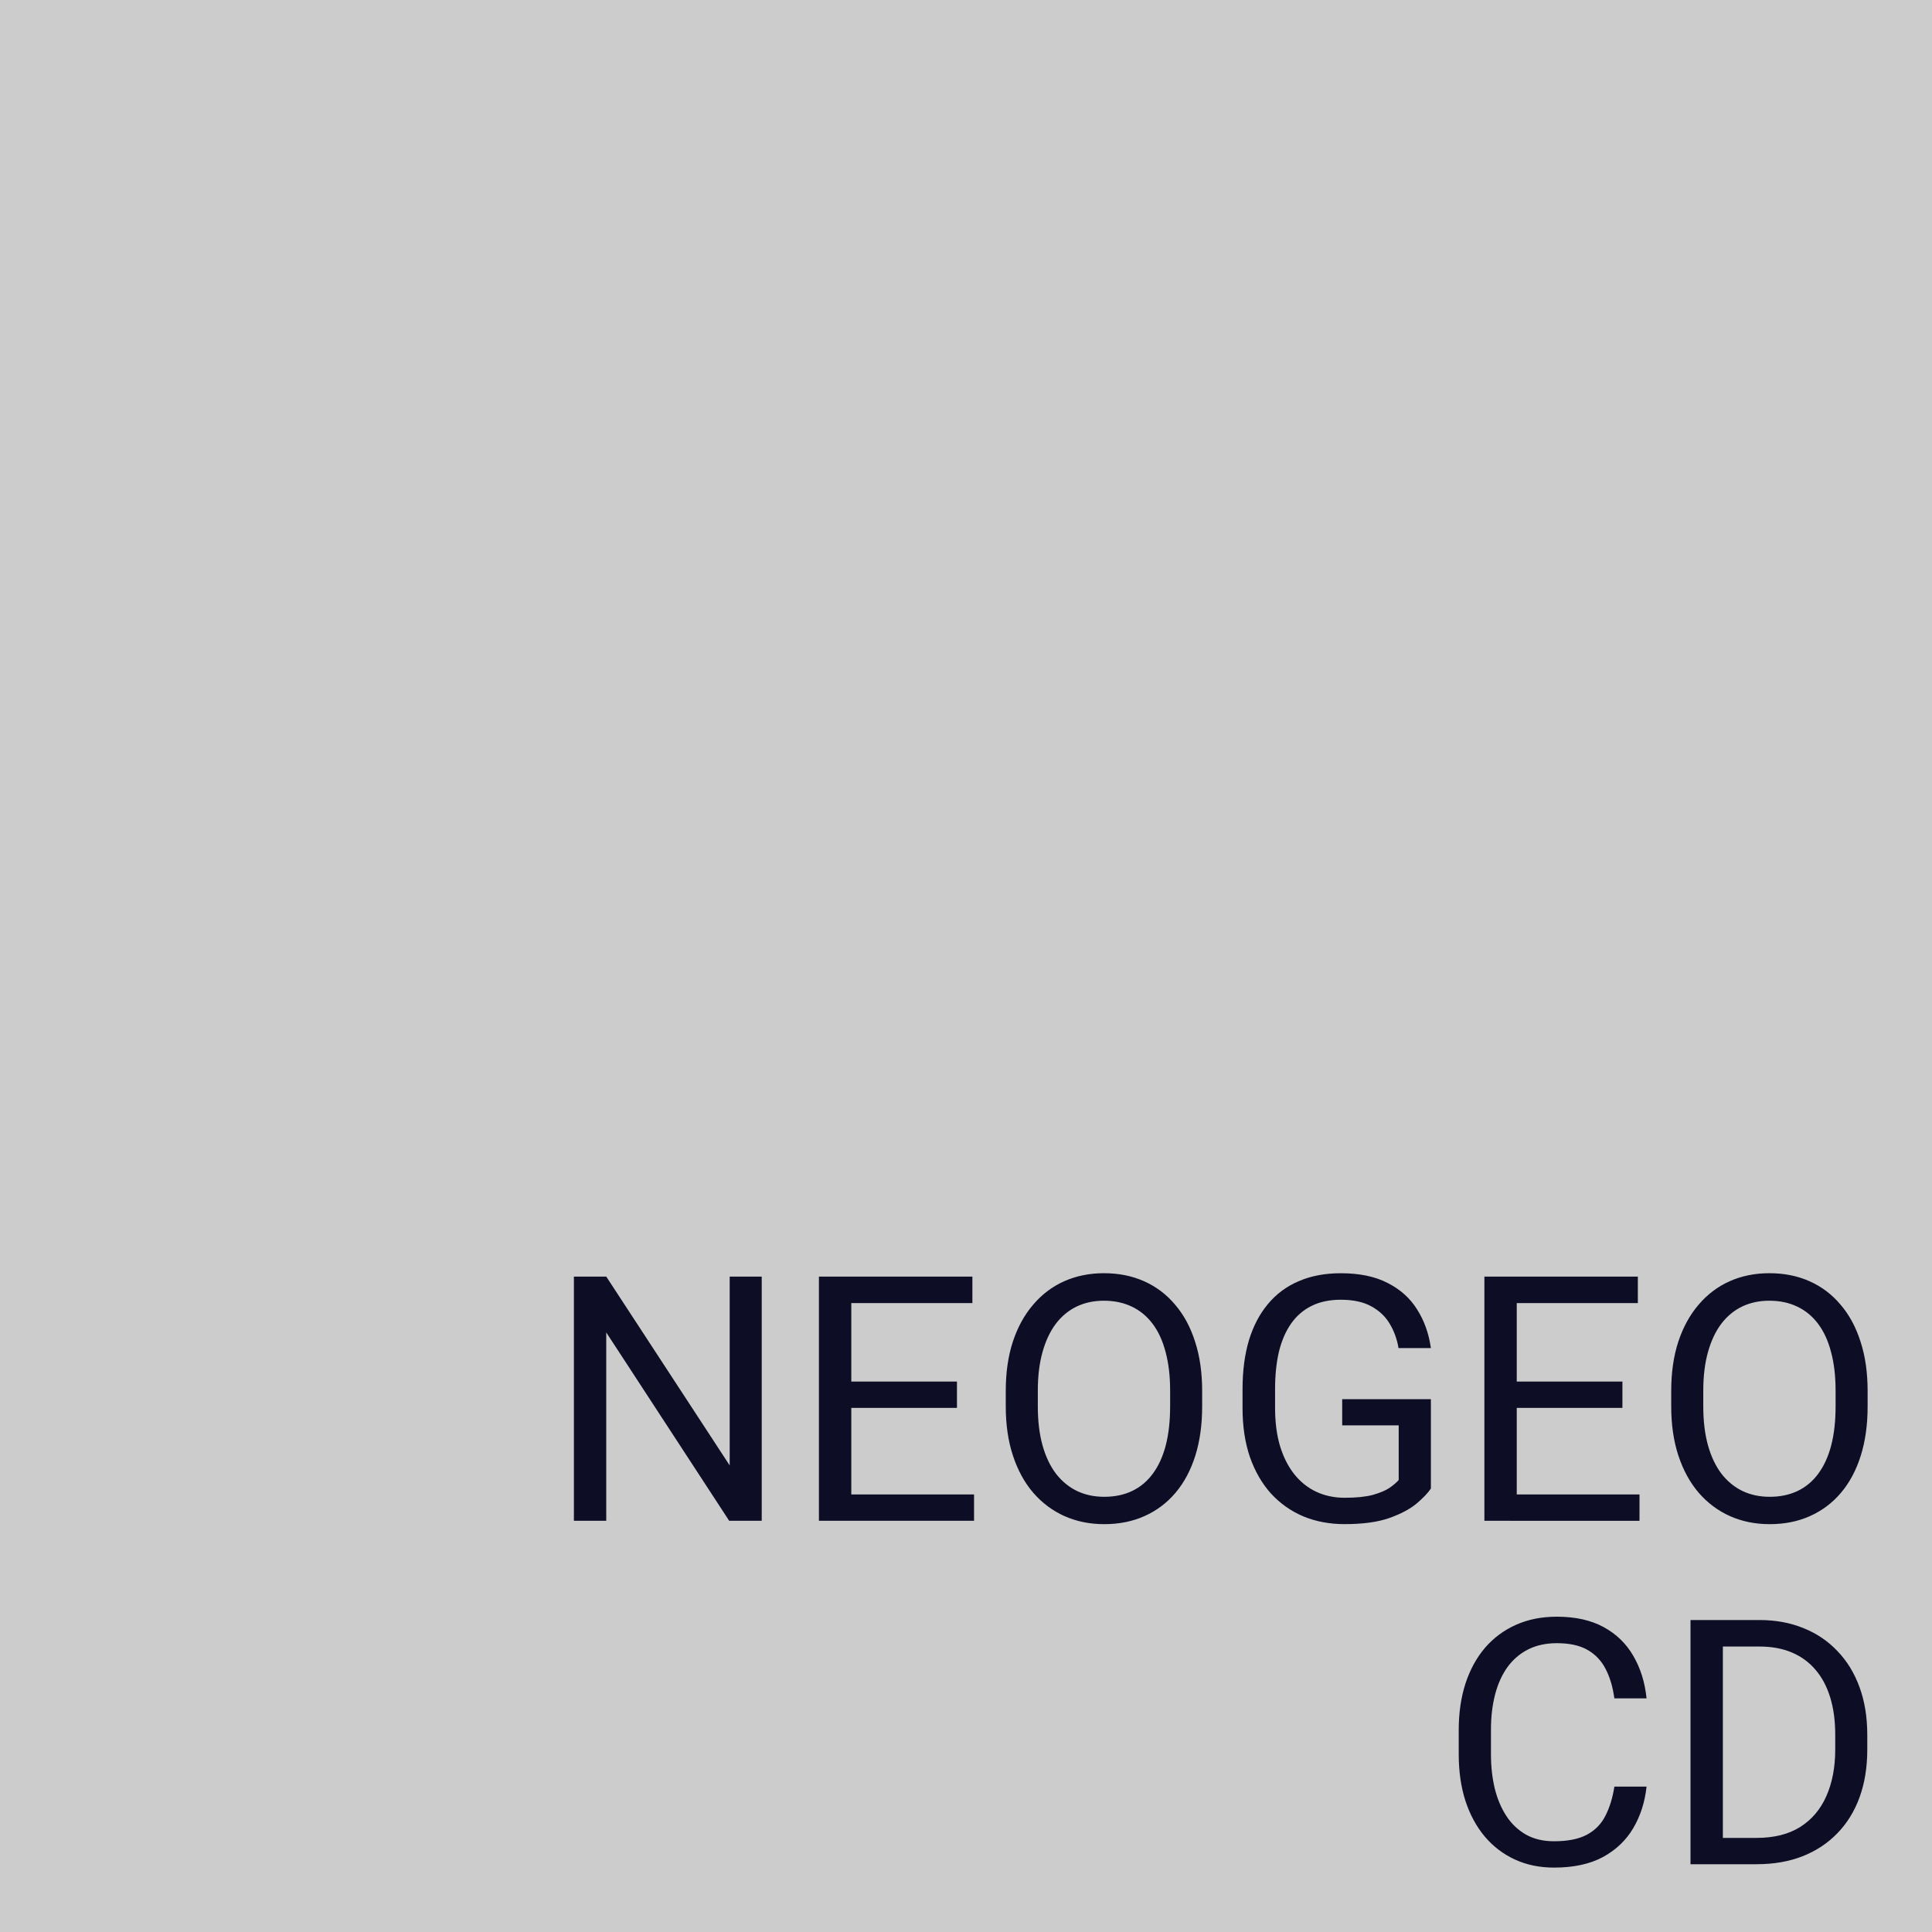
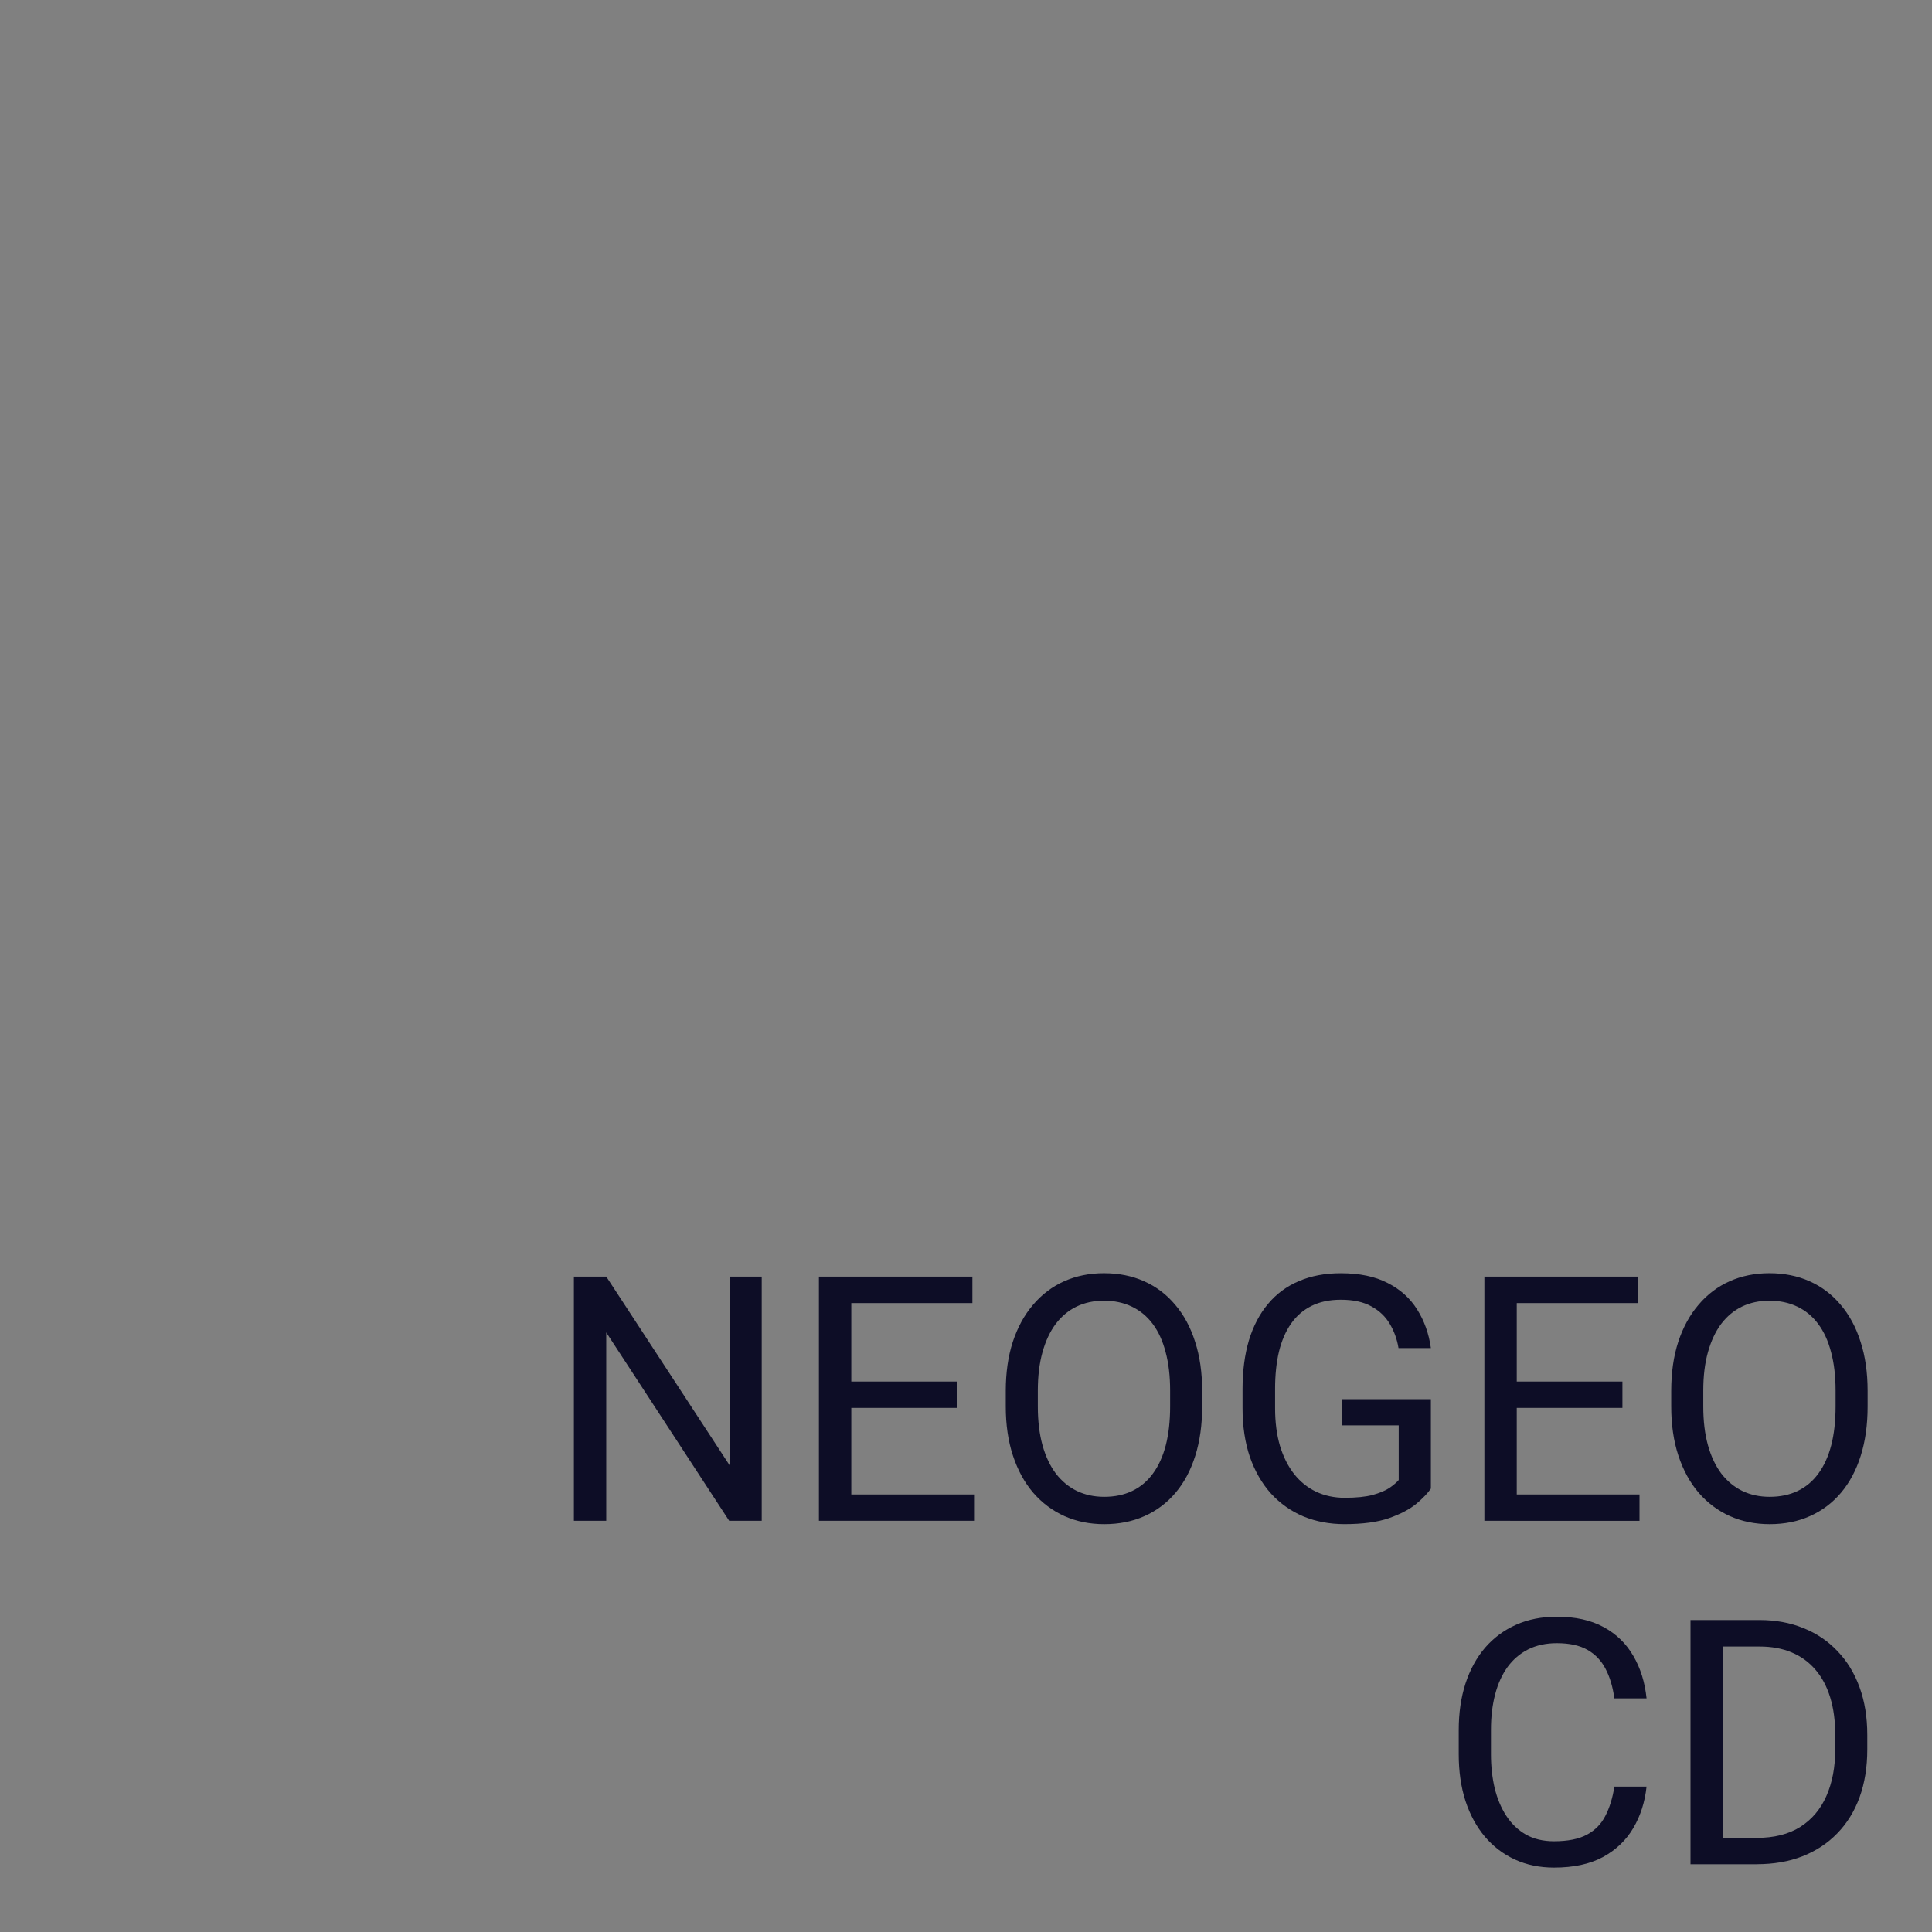
<svg xmlns="http://www.w3.org/2000/svg" width="300" height="300" viewBox="0 0 79.375 79.375" version="1.1" id="svg1" xml:space="preserve">
  <defs id="defs1">
		
		
	
	

			
			
				
			
			
			
			
			
			
			
			
			
			
			
			
			
			
		</defs>
  <g id="layer6">
    <g id="g1" style="opacity:1">
-       <rect style="fill:#cccccc;fill-opacity:1;stroke-width:0.6;stroke-linecap:round;paint-order:markers stroke fill" id="rect1" width="79.375" height="79.375" x="0" y="0" />
+       <rect style="fill:#808080;fill-opacity:1;stroke-width:0.6;stroke-linecap:round;paint-order:markers stroke fill" id="rect1" width="79.375" height="79.375" x="0" y="0" />
      <g id="text1" style="font-size:14.111px;line-height:1;font-family:Roboto;-inkscape-font-specification:Roboto;text-align:end;letter-spacing:0px;word-spacing:0px;text-anchor:end;fill:#0d0d26;stroke-linecap:square;stroke-dasharray:1, 3;stroke-opacity:0.5;paint-order:fill markers stroke" aria-label="NEOGEO&#10;CD">
        <path d="m 31.295,52.448 v 10.032 h -1.337 l -5.051,-7.738 v 7.738 H 23.578 V 52.448 h 1.33 l 5.071,7.758 v -7.758 z m 8.723,8.95 v 1.082 H 34.706 V 61.399 Z M 34.975,52.448 V 62.48 H 33.645 V 52.448 Z m 4.341,4.313 v 1.082 h -4.61 v -1.082 z m 0.634,-4.313 v 1.089 h -5.243 v -1.089 z m 9.44,4.699 v 0.634 q 0,1.13 -0.282,2.026 -0.282,0.896 -0.813,1.523 -0.531,0.627 -1.275,0.958 -0.737,0.331 -1.654,0.331 -0.889,0 -1.633,-0.331 -0.737,-0.331 -1.282,-0.958 Q 41.913,60.703 41.617,59.807 41.321,58.911 41.321,57.781 v -0.634 q 0,-1.13 0.289,-2.019 0.296,-0.896 0.834,-1.523 0.537,-0.634 1.275,-0.965 0.744,-0.331 1.633,-0.331 0.916,0 1.654,0.331 0.744,0.331 1.275,0.965 0.537,0.627 0.82,1.523 0.289,0.889 0.289,2.019 z m -1.316,0.634 v -0.648 q 0,-0.896 -0.186,-1.585 -0.179,-0.689 -0.531,-1.158 -0.351,-0.469 -0.861,-0.71 -0.503,-0.241 -1.144,-0.241 -0.62,0 -1.123,0.241 -0.496,0.241 -0.854,0.71 -0.351,0.469 -0.544,1.158 -0.193,0.689 -0.193,1.585 v 0.648 q 0,0.903 0.193,1.599 0.193,0.689 0.551,1.164 0.365,0.469 0.861,0.71 0.503,0.241 1.123,0.241 0.648,0 1.151,-0.241 0.503,-0.241 0.847,-0.71 0.351,-0.475 0.531,-1.164 0.179,-0.696 0.179,-1.599 z M 58.787,57.485 v 3.672 q -0.186,0.276 -0.593,0.62 -0.407,0.338 -1.123,0.593 -0.71,0.248 -1.833,0.248 -0.916,0 -1.688,-0.317 -0.765,-0.324 -1.33,-0.937 -0.558,-0.62 -0.868,-1.502 -0.303,-0.889 -0.303,-2.012 v -0.779 q 0,-1.123 0.262,-2.005 0.269,-0.882 0.785,-1.495 0.517,-0.62 1.268,-0.937 0.751,-0.324 1.723,-0.324 1.151,0 1.922,0.4 0.779,0.393 1.213,1.089 0.441,0.696 0.565,1.585 h -1.33 q -0.09,-0.544 -0.358,-0.992 -0.262,-0.448 -0.751,-0.717 -0.489,-0.276 -1.261,-0.276 -0.696,0 -1.206,0.255 -0.51,0.255 -0.841,0.73 -0.331,0.475 -0.496,1.151 -0.158,0.675 -0.158,1.523 v 0.792 q 0,0.868 0.2,1.55 0.207,0.682 0.586,1.164 0.379,0.475 0.903,0.723 0.531,0.248 1.171,0.248 0.71,0 1.151,-0.117 0.441,-0.124 0.689,-0.289 0.248,-0.172 0.379,-0.324 v -2.246 h -2.322 v -1.075 z m 8.571,3.914 v 1.082 H 62.046 V 61.399 Z M 62.315,52.448 V 62.48 H 60.985 V 52.448 Z m 4.341,4.313 v 1.082 h -4.61 v -1.082 z m 0.634,-4.313 v 1.089 h -5.243 v -1.089 z m 9.44,4.699 v 0.634 q 0,1.13 -0.282,2.026 -0.282,0.896 -0.813,1.523 -0.531,0.627 -1.275,0.958 -0.737,0.331 -1.654,0.331 -0.889,0 -1.633,-0.331 -0.737,-0.331 -1.282,-0.958 -0.537,-0.627 -0.834,-1.523 -0.296,-0.896 -0.296,-2.026 v -0.634 q 0,-1.13 0.289,-2.019 0.296,-0.896 0.834,-1.523 0.537,-0.634 1.275,-0.965 0.744,-0.331 1.633,-0.331 0.916,0 1.654,0.331 0.744,0.331 1.275,0.965 0.537,0.627 0.82,1.523 0.289,0.889 0.289,2.019 z m -1.316,0.634 v -0.648 q 0,-0.896 -0.186,-1.585 -0.179,-0.689 -0.531,-1.158 -0.351,-0.469 -0.861,-0.71 -0.503,-0.241 -1.144,-0.241 -0.62,0 -1.123,0.241 -0.496,0.241 -0.854,0.71 -0.351,0.469 -0.544,1.158 -0.193,0.689 -0.193,1.585 v 0.648 q 0,0.903 0.193,1.599 0.193,0.689 0.551,1.164 0.365,0.469 0.861,0.71 0.503,0.241 1.123,0.241 0.648,0 1.151,-0.241 0.503,-0.241 0.847,-0.71 0.351,-0.475 0.531,-1.164 0.179,-0.696 0.179,-1.599 z" id="path2" />
        <path d="m 66.325,73.401 h 1.323 q -0.103,0.951 -0.544,1.702 -0.441,0.751 -1.247,1.192 -0.806,0.434 -2.012,0.434 -0.882,0 -1.605,-0.331 -0.717,-0.331 -1.233,-0.937 -0.517,-0.613 -0.799,-1.468 Q 59.931,73.132 59.931,72.078 v -0.999 q 0,-1.054 0.276,-1.909 0.282,-0.861 0.806,-1.474 0.531,-0.613 1.275,-0.944 0.744,-0.331 1.674,-0.331 1.137,0 1.922,0.427 0.785,0.427 1.22,1.185 0.441,0.751 0.544,1.743 h -1.323 q -0.096,-0.703 -0.358,-1.206 -0.262,-0.51 -0.744,-0.785 -0.482,-0.276 -1.261,-0.276 -0.668,0 -1.178,0.255 -0.503,0.255 -0.847,0.723 -0.338,0.469 -0.51,1.123 -0.172,0.655 -0.172,1.454 v 1.013 q 0,0.737 0.152,1.385 0.158,0.648 0.475,1.137 0.317,0.489 0.806,0.772 0.489,0.276 1.158,0.276 0.847,0 1.35,-0.269 0.503,-0.269 0.758,-0.772 0.262,-0.503 0.372,-1.206 z m 5.843,3.19 h -2.095 l 0.014,-1.082 h 2.081 q 1.075,0 1.791,-0.448 0.717,-0.455 1.075,-1.268 0.365,-0.82 0.365,-1.915 v -0.613 q 0,-0.861 -0.207,-1.53 -0.207,-0.675 -0.606,-1.137 -0.4,-0.469 -0.978,-0.71 -0.572,-0.241 -1.316,-0.241 h -2.26 v -1.089 h 2.26 q 0.985,0 1.798,0.331 0.813,0.324 1.399,0.944 0.593,0.613 0.91,1.488 0.317,0.868 0.317,1.957 v 0.599 q 0,1.089 -0.317,1.964 -0.317,0.868 -0.916,1.481 -0.593,0.613 -1.433,0.944 -0.834,0.324 -1.881,0.324 z m -1.385,-10.032 v 10.032 h -1.33 v -10.032 z" id="path3" />
      </g>
    </g>
  </g>
  <g id="layer1" />
</svg>
